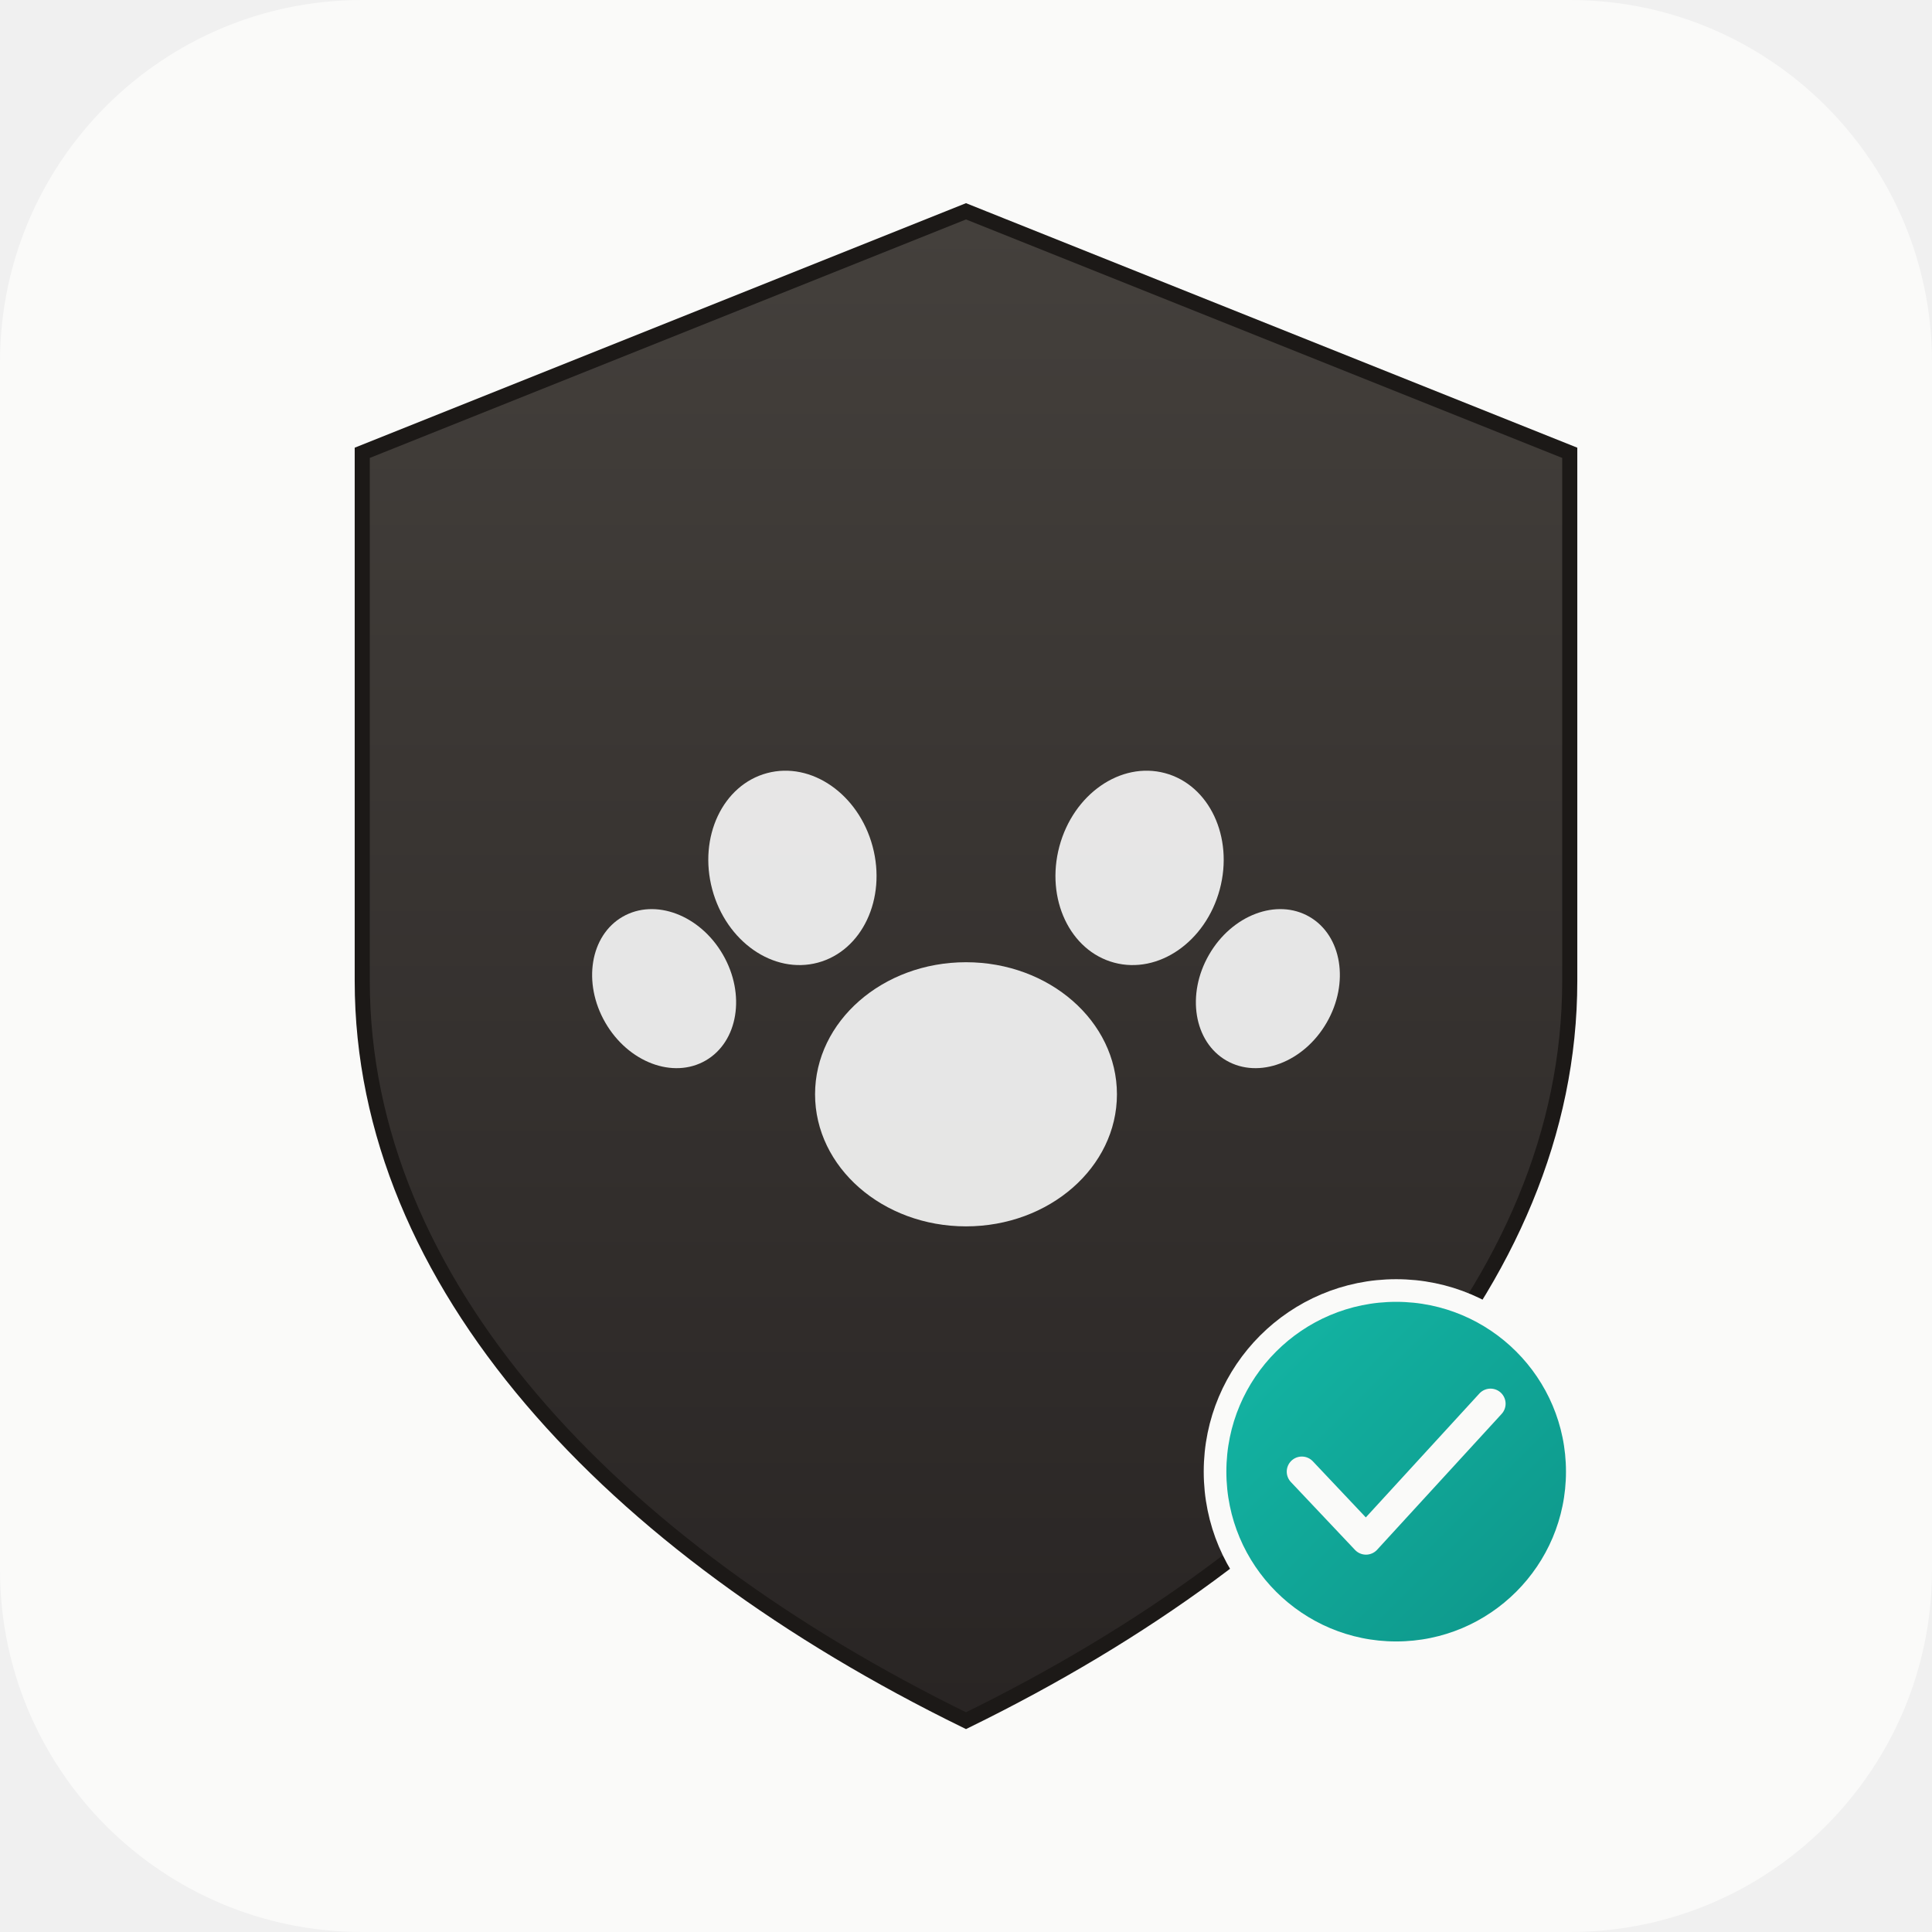
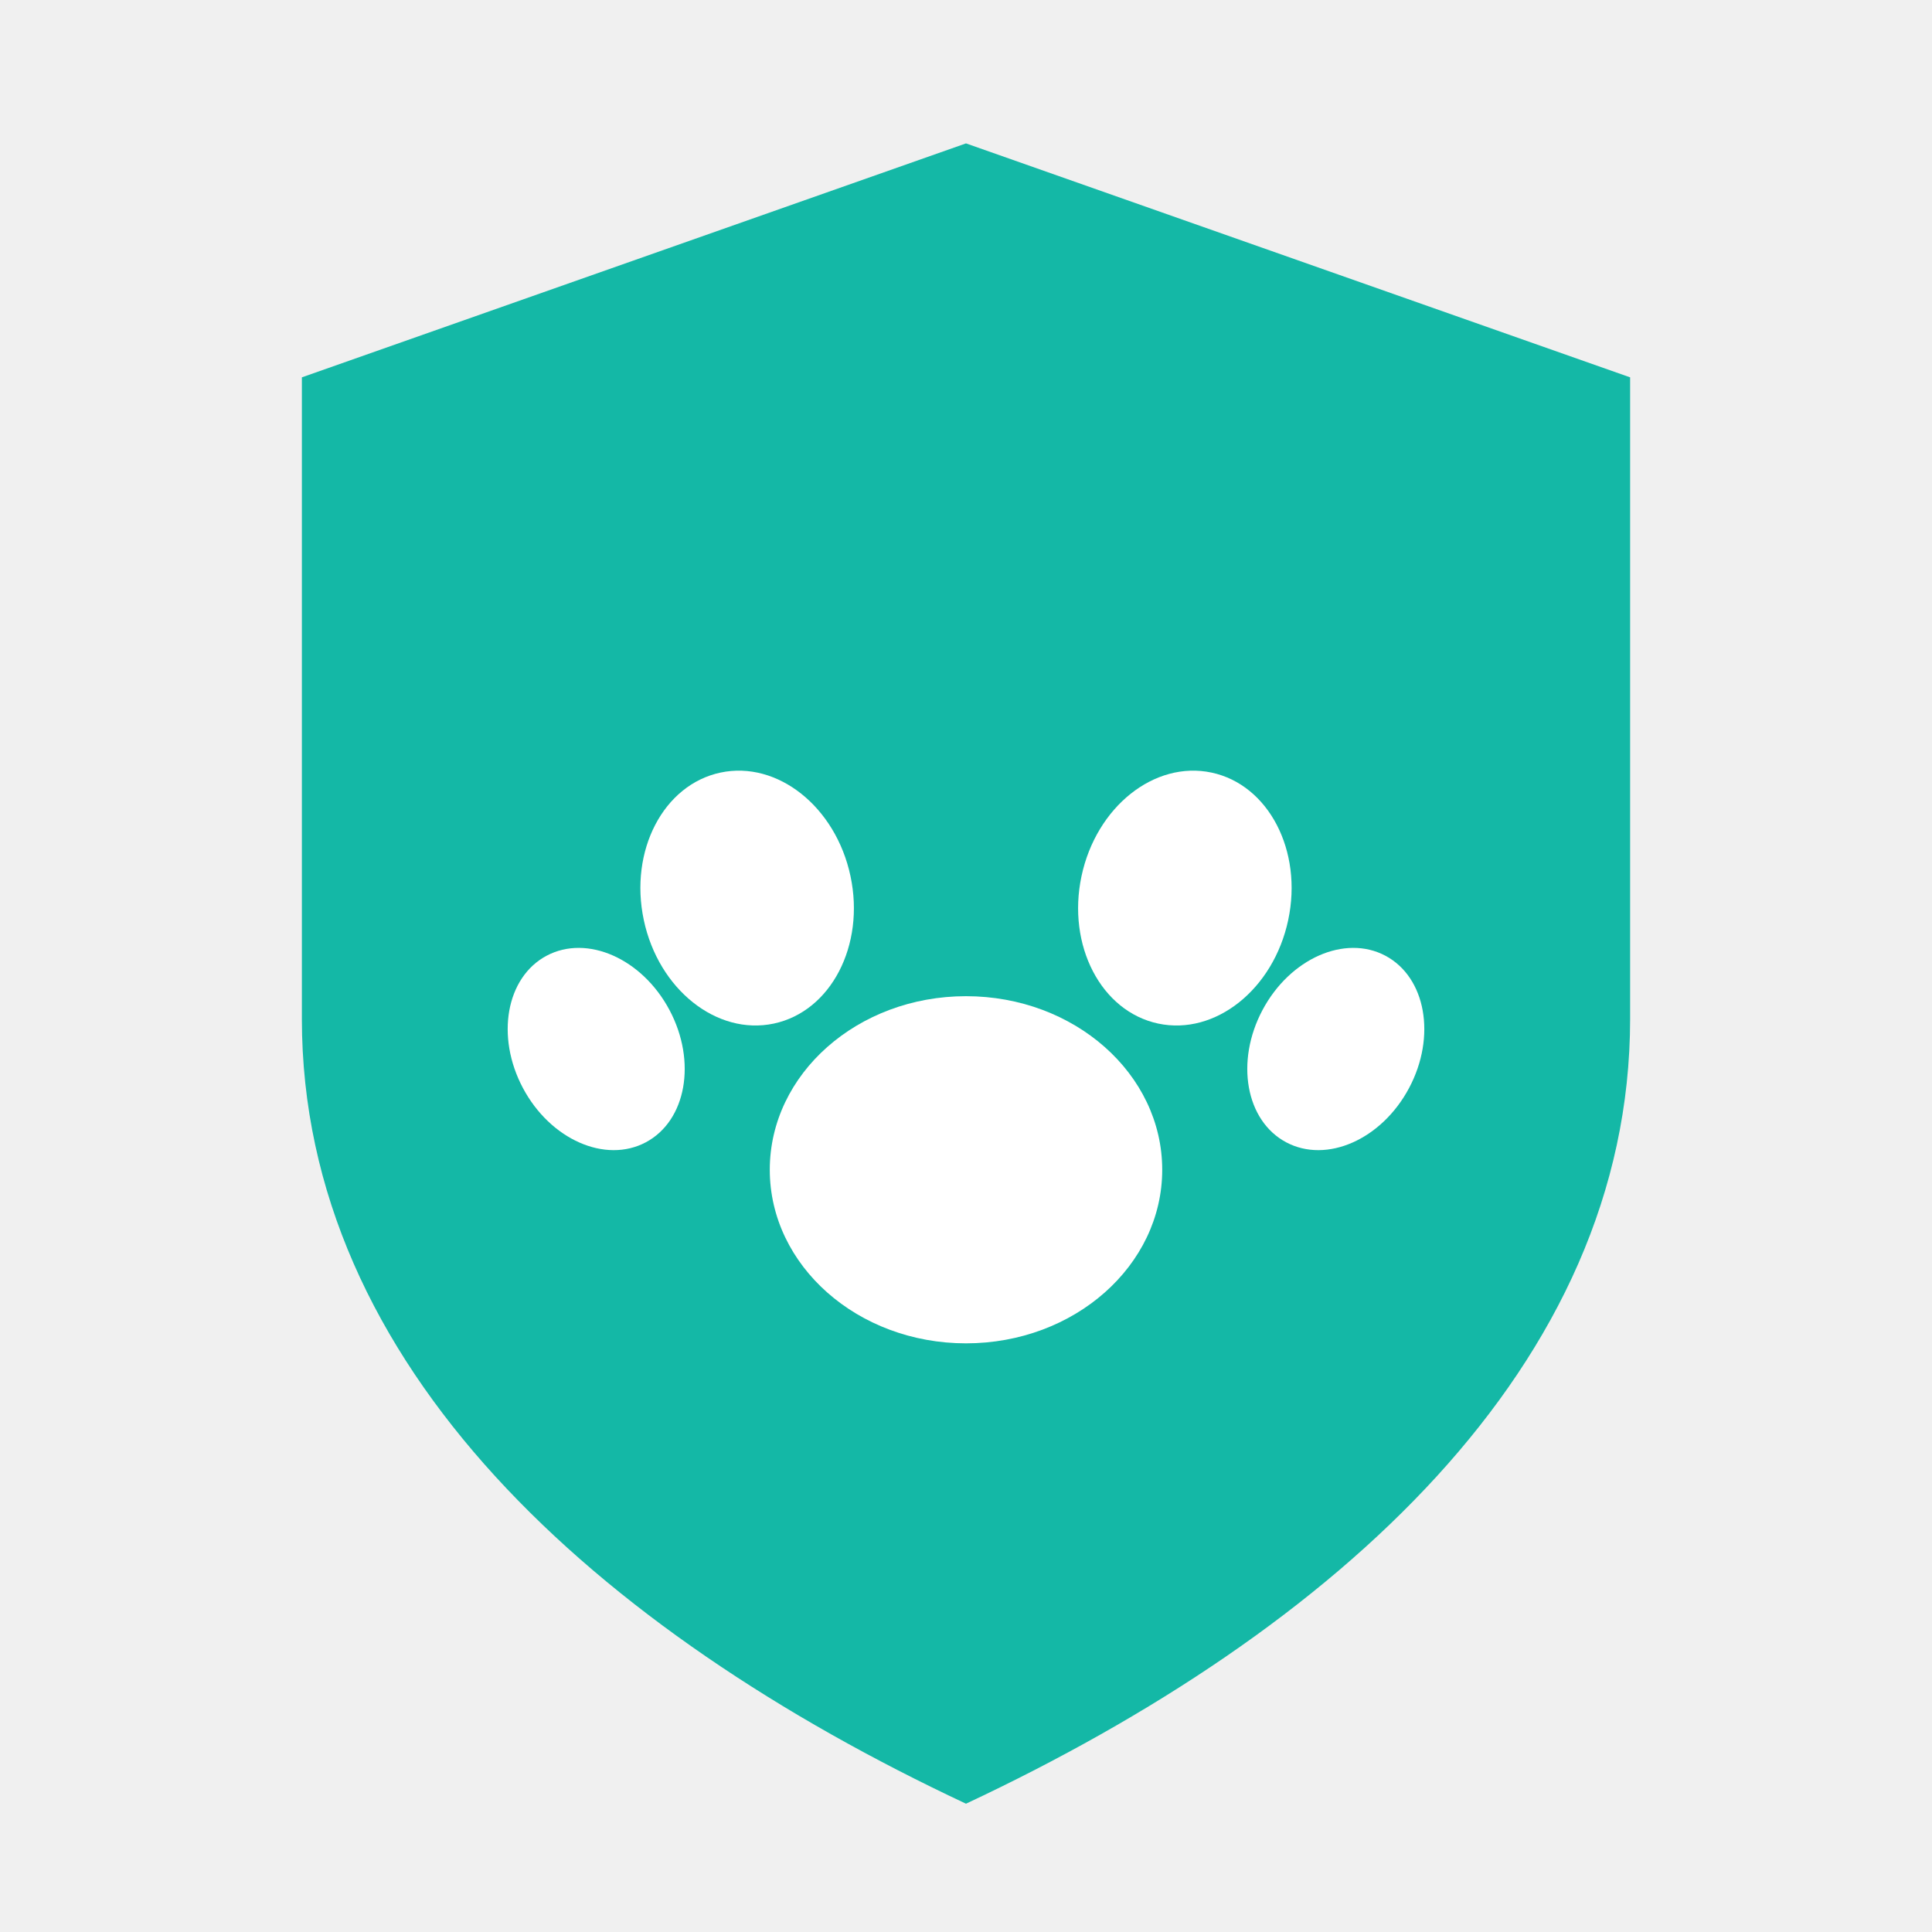
<svg xmlns="http://www.w3.org/2000/svg" viewBox="0 0 512 512" width="512" height="512">
-   <defs>
-     <linearGradient id="shieldGrad" x1="0%" y1="0%" x2="0%" y2="100%">
-       <stop offset="0%" style="stop-color:#44403c;stop-opacity:1" />
-       <stop offset="100%" style="stop-color:#292524;stop-opacity:1" />
-     </linearGradient>
-     <linearGradient id="checkGrad" x1="0%" y1="0%" x2="100%" y2="100%">
-       <stop offset="0%" style="stop-color:#14b8a6;stop-opacity:1" />
-       <stop offset="100%" style="stop-color:#0d9488;stop-opacity:1" />
-     </linearGradient>
-   </defs>
-   <rect width="512" height="512" rx="96" fill="#fafaf9" />
-   <path d="M256 56 L416 120 L416 260 C416 340 350 410 256 456 C162 410 96 340 96 260 L96 120 Z" fill="url(#shieldGrad)" stroke="#1c1917" stroke-width="4" />
-   <ellipse cx="256" cy="290" rx="40" ry="35" fill="#fafaf9" opacity="0.9" />
-   <ellipse cx="210" cy="230" rx="22" ry="26" fill="#fafaf9" opacity="0.9" transform="rotate(-15 210 230)" />
-   <ellipse cx="302" cy="230" rx="22" ry="26" fill="#fafaf9" opacity="0.9" transform="rotate(15 302 230)" />
-   <ellipse cx="176" cy="262" rx="18" ry="22" fill="#fafaf9" opacity="0.9" transform="rotate(-30 176 262)" />
-   <ellipse cx="336" cy="262" rx="18" ry="22" fill="#fafaf9" opacity="0.9" transform="rotate(30 336 262)" />
-   <circle cx="370" cy="390" r="48" fill="url(#checkGrad)" stroke="#fafaf9" stroke-width="6" />
-   <polyline points="345,390 362,408 395,372" fill="none" stroke="#fafaf9" stroke-width="8" stroke-linecap="round" stroke-linejoin="round" />
+   <path d="M256 38 C256 38 432 100 432 100 C432 100 432 270 432 270 C432 362 354 432 256 478 C158 432 80 362 80 270 C80 270 80 100 80 100 C80 100 256 38 256 38 Z" fill="#14b8a6" />
+   <ellipse cx="256" cy="310" rx="52" ry="46" fill="#ffffff" />
+   <ellipse cx="198" cy="238" rx="28" ry="34" fill="#ffffff" transform="rotate(-12 198 238)" />
+   <ellipse cx="314" cy="238" rx="28" ry="34" fill="#ffffff" transform="rotate(12 314 238)" />
+   <ellipse cx="158" cy="278" rx="22" ry="28" fill="#ffffff" transform="rotate(-28 158 278)" />
+   <ellipse cx="354" cy="278" rx="22" ry="28" fill="#ffffff" transform="rotate(28 354 278)" />
</svg>
